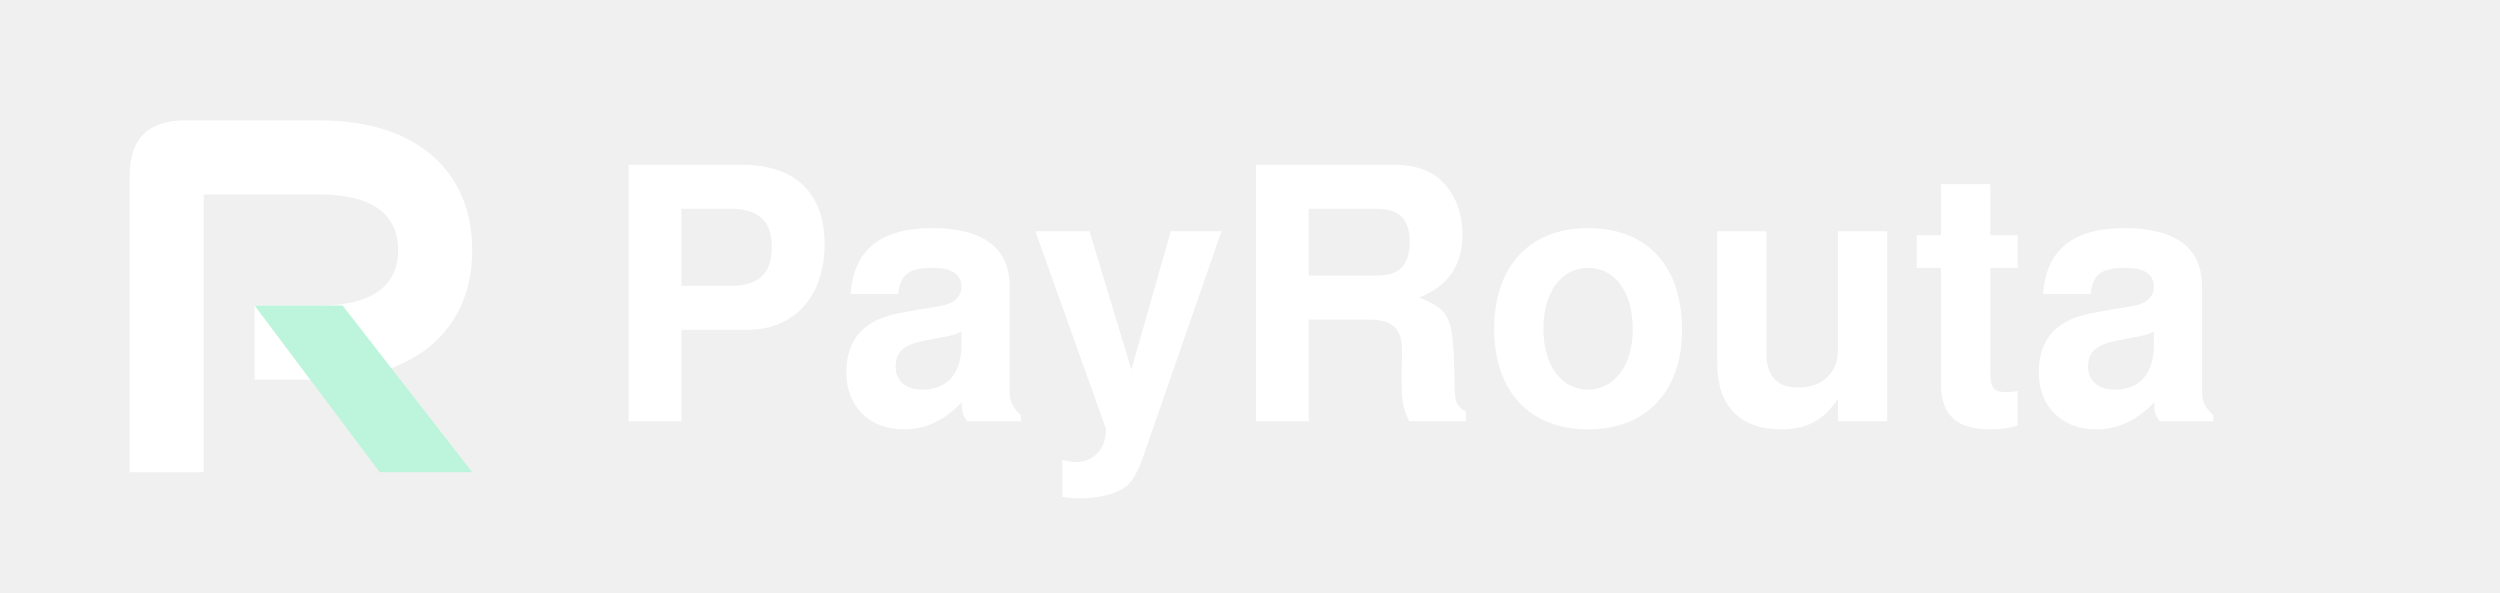
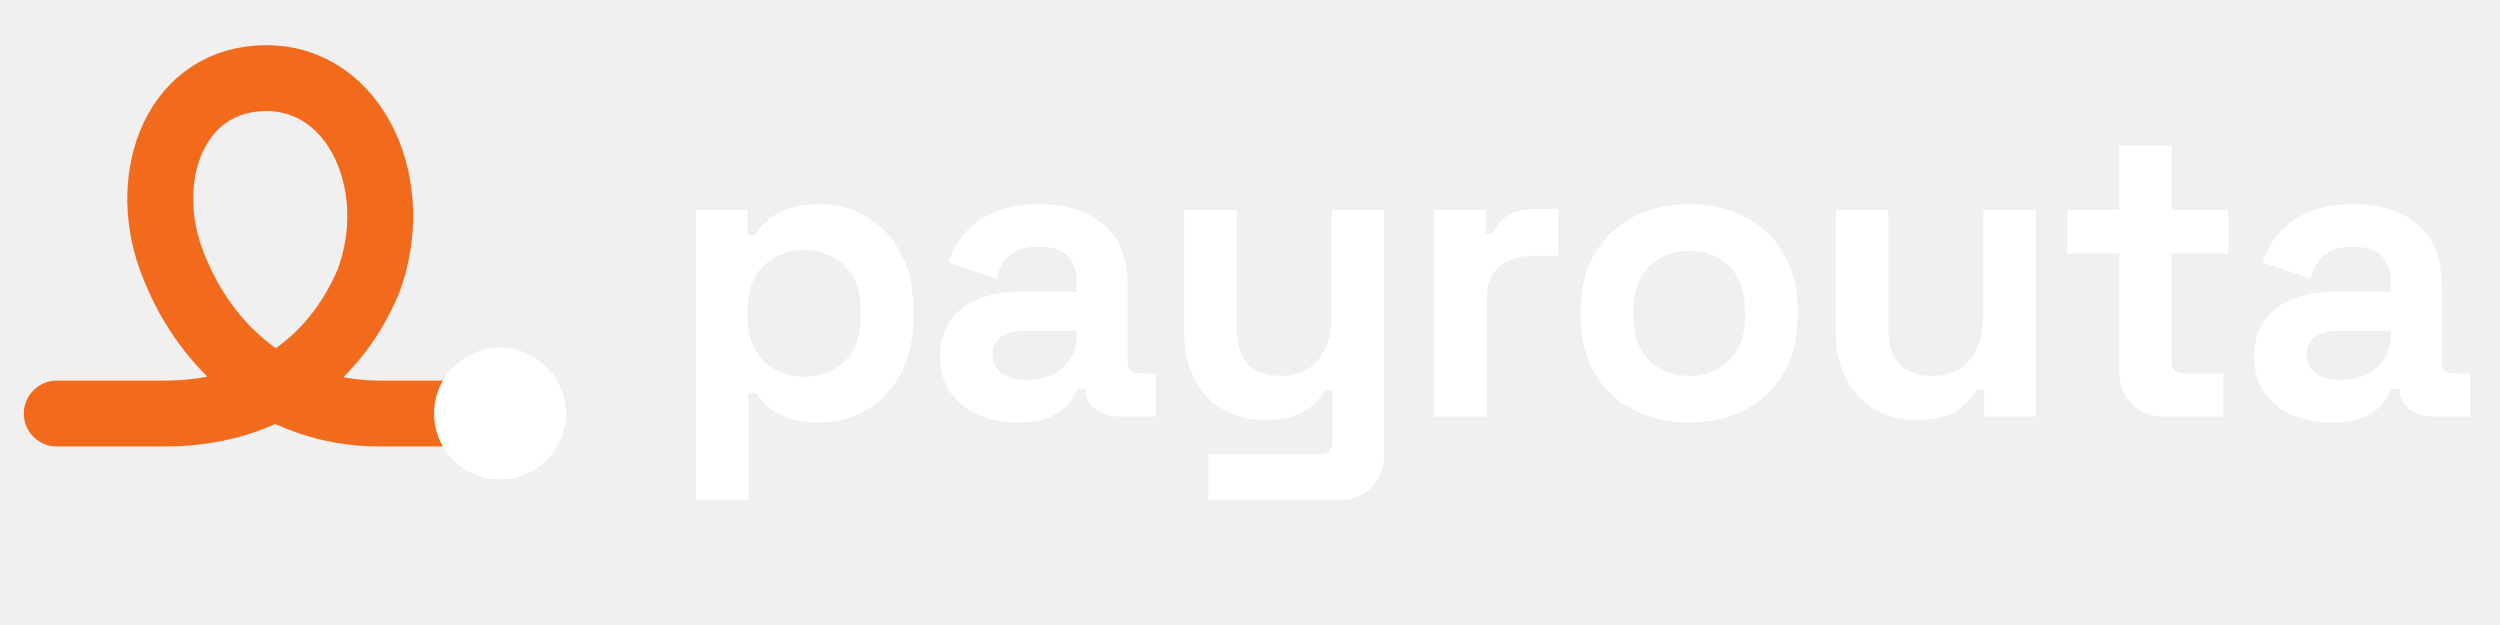
- <svg xmlns="http://www.w3.org/2000/svg" xmlns:xlink="http://www.w3.org/1999/xlink" width="540" height="128" viewBox="0 0 540 128">
-   <defs>
-     <path id="bold_80" d="M226 260H413C547 260 633 355 633 503C633 649 550 729 398 729H76V0H226ZM226 385V604H366C446 604 483 569 483 495C483 420 446 385 366 385Z" />
-     <path id="bold_97" d="M524 17C500 40 492 56 492 83V383C492 493 417 549 271 549C125 549 49 487 40 362H175C182 418 205 436 274 436C328 436 355 418 355 382C355 364 346 349 331 340C312 330 312 330 243 319L187 309C80 291 28 236 28 139C28 42 93 -23 192 -23C252 -23 306 2 356 54C356 26 359 16 372 0H524ZM355 217C355 136 315 90 244 90C197 90 168 115 168 155C168 197 190 217 248 229L296 238C333 245 339 247 355 255Z" />
-     <path id="bold_121" d="M394 540 282 147 163 540H9L210 -22C210 -78 175 -116 123 -116C112 -116 103 -114 86 -110V-215C107 -218 119 -219 136 -219C172 -219 212 -212 237 -202C276 -186 293 -164 316 -99L538 540Z" />
-     <path id="bold_82" d="M230 289H402C467 289 495 263 495 203V173C494 154 494 136 494 125C494 56 498 35 516 0H677V27C654 40 645 55 645 87C641 302 637 312 544 352C626 384 667 443 667 532C667 590 647 643 612 679C579 713 533 729 471 729H80V0H230ZM230 414V604H411C454 604 471 600 490 585C508 570 517 545 517 511C517 476 508 448 490 433C473 419 454 414 411 414Z" />
-     <path id="bold_111" d="M301 549C136 549 35 440 35 263C35 85 136 -23 302 -23C467 -23 569 85 569 259C569 442 470 549 301 549ZM302 436C379 436 429 367 429 261C429 160 377 90 302 90C226 90 175 159 175 263C175 367 226 436 302 436Z" />
-     <path id="bold_117" d="M541 0V540H401V202C401 138 357 96 288 96C228 96 198 128 198 193V540H58V164C58 44 123 -23 239 -23C312 -23 361 3 401 64V0Z" />
-     <path id="bold_116" d="M301 529H223V674H83V529H14V436H83V104C83 19 128 -23 220 -23C252 -23 275 -20 301 -12V86C287 84 280 83 269 83C232 83 223 94 223 142V436H301Z" />
-   </defs>
-   <g transform="translate(12 14) scale(1.0)">
-     <path fill="#FFFFFF" d="M16 88V24Q16 12 28 12H57C78 12 90 23 90 40S78 68 57 68H43V52H57C68 52 74 48 74 40S68 28 57 28H32V88Z" />
-     <path fill="#BDF4DC" d="M43 52H62L90 88H70Z" />
+ <svg xmlns="http://www.w3.org/2000/svg" width="240" height="60" viewBox="0 0 240 60">
+   <g transform="translate(2 -4) scale(1.15)">
+     <path d="M3 38H12C20 38 26 34 29 27C32 19 28 10 20.5 10C13 10 10 18 12.5 25C15 32 21 38 30 38H35" fill="none" stroke="#F26B1D" stroke-width="5.5" stroke-linecap="round" stroke-linejoin="round" />
+     <circle cx="40" cy="38" r="5.5" fill="#FFFFFF" />
  </g>
-   <g fill="#FFFFFF" transform="translate(130 91) scale(0.076 -0.076)">
-     <use href="#bold_80" xlink:href="#bold_80" transform="translate(0 0)" />
-     <use href="#bold_97" xlink:href="#bold_97" transform="translate(667 0)" />
-     <use href="#bold_121" xlink:href="#bold_121" transform="translate(1223 0)" />
-     <use href="#bold_82" xlink:href="#bold_82" transform="translate(1779 0)" />
-     <use href="#bold_111" xlink:href="#bold_111" transform="translate(2501 0)" />
-     <use href="#bold_117" xlink:href="#bold_117" transform="translate(3112 0)" />
-     <use href="#bold_116" xlink:href="#bold_116" transform="translate(3723 0)" />
-     <use href="#bold_97" xlink:href="#bold_97" transform="translate(4056 0)" />
-   </g>
+   <path transform="translate(64 40) scale(0.04)" fill="#FFFFFF" d="M70 200V-496H194V-436H212Q229 -465 265.0 -487.5Q301 -510 368 -510Q428 -510 479.0 -480.5Q530 -451 561.0 -394.0Q592 -337 592 -256V-240Q592 -159 561.0 -102.0Q530 -45 479.0 -15.5Q428 14 368 14Q323 14 292.5 3.5Q262 -7 243.5 -23.5Q225 -40 214 -57H196V200ZM330 -96Q389 -96 427.5 -133.5Q466 -171 466 -243V-253Q466 -325 427.0 -362.5Q388 -400 330 -400Q272 -400 233.0 -362.5Q194 -325 194 -253V-243Q194 -171 233.0 -133.5Q272 -96 330 -96Z M842.0 14Q789.0 14 747.0 -4.5Q705.0 -23 680.5 -58.5Q656.0 -94 656.0 -145Q656.0 -196 680.5 -230.5Q705.0 -265 748.5 -282.5Q792.0 -300 848.0 -300H984.0V-328Q984.0 -363 962.0 -385.5Q940.0 -408 892.0 -408Q845.0 -408 822.0 -386.5Q799.0 -365 792.0 -331L676.0 -370Q688.0 -408 714.5 -439.5Q741.0 -471 785.5 -490.5Q830.0 -510 894.0 -510Q992.0 -510 1049.0 -461.0Q1106.0 -412 1106.0 -319V-134Q1106.0 -104 1134.0 -104H1174.0V0H1090.0Q1053.0 0 1029.0 -18.0Q1005.0 -36 1005.0 -66V-67H986.0Q982.0 -55 968.0 -35.5Q954.0 -16 924.0 -1.0Q894.0 14 842.0 14ZM864.0 -88Q917.0 -88 950.5 -117.5Q984.0 -147 984.0 -196V-206H857.0Q822.0 -206 802.0 -191.0Q782.0 -176 782.0 -149Q782.0 -122 803.0 -105.0Q824.0 -88 864.0 -88Z M1300.0 200V90H1570.0Q1598.0 90 1598.0 60V-65H1580.0Q1572.0 -48 1555.0 -31.0Q1538.0 -14 1509.0 -3.0Q1480.0 8 1435.0 8Q1377.0 8 1333.5 -18.5Q1290.0 -45 1266.0 -92.0Q1242.0 -139 1242.0 -200V-496H1368.0V-210Q1368.0 -154 1395.5 -126.0Q1423.0 -98 1474.0 -98Q1532.0 -98 1564.0 -136.5Q1596.0 -175 1596.0 -244V-496H1722.0V88Q1722.0 139 1692.0 169.5Q1662.0 200 1612.0 200Z M1842.0 0V-496H1966.0V-440H1984.0Q1995.0 -470 2020.5 -484.0Q2046.0 -498 2080.0 -498H2140.0V-386H2078.0Q2030.0 -386 1999.0 -360.5Q1968.0 -335 1968.0 -282V0Z M2454.0 14Q2380.0 14 2321.0 -16.0Q2262.0 -46 2228.0 -103.0Q2194.0 -160 2194.0 -240V-256Q2194.0 -336 2228.0 -393.0Q2262.0 -450 2321.0 -480.0Q2380.0 -510 2454.0 -510Q2528.0 -510 2587.0 -480.0Q2646.0 -450 2680.0 -393.0Q2714.0 -336 2714.0 -256V-240Q2714.0 -160 2680.0 -103.0Q2646.0 -46 2587.0 -16.0Q2528.0 14 2454.0 14ZM2454.0 -98Q2512.0 -98 2550.0 -135.5Q2588.0 -173 2588.0 -243V-253Q2588.0 -323 2550.5 -360.5Q2513.0 -398 2454.0 -398Q2396.0 -398 2358.0 -360.5Q2320.0 -323 2320.0 -253V-243Q2320.0 -173 2358.0 -135.5Q2396.0 -98 2454.0 -98Z M2999.0 8Q2941.0 8 2897.5 -18.5Q2854.0 -45 2830.0 -92.0Q2806.0 -139 2806.0 -200V-496H2932.0V-210Q2932.0 -154 2959.5 -126.0Q2987.0 -98 3038.0 -98Q3096.0 -98 3128.0 -136.5Q3160.0 -175 3160.0 -244V-496H3286.0V0H3162.0V-65H3144.0Q3132.0 -40 3099.0 -16.0Q3066.0 8 2999.0 8Z M3596.0 0Q3547.0 0 3516.5 -30.5Q3486.0 -61 3486.0 -112V-392H3362.0V-496H3486.0V-650H3612.0V-496H3748.0V-392H3612.0V-134Q3612.0 -104 3640.0 -104H3736.0V0Z M3996.0 14Q3943.0 14 3901.0 -4.5Q3859.0 -23 3834.5 -58.5Q3810.0 -94 3810.0 -145Q3810.0 -196 3834.5 -230.5Q3859.0 -265 3902.5 -282.5Q3946.0 -300 4002.0 -300H4138.0V-328Q4138.0 -363 4116.0 -385.5Q4094.0 -408 4046.0 -408Q3999.0 -408 3976.0 -386.5Q3953.0 -365 3946.0 -331L3830.0 -370Q3842.0 -408 3868.5 -439.5Q3895.0 -471 3939.5 -490.5Q3984.0 -510 4048.0 -510Q4146.0 -510 4203.0 -461.0Q4260.0 -412 4260.0 -319V-134Q4260.0 -104 4288.0 -104H4328.0V0H4244.0Q4207.0 0 4183.0 -18.0Q4159.0 -36 4159.0 -66V-67H4140.0Q4136.0 -55 4122.0 -35.5Q4108.0 -16 4078.0 -1.0Q4048.0 14 3996.0 14ZM4018.0 -88Q4071.0 -88 4104.5 -117.5Q4138.0 -147 4138.0 -196V-206H4011.0Q3976.0 -206 3956.0 -191.0Q3936.0 -176 3936.0 -149Q3936.0 -122 3957.0 -105.0Q3978.0 -88 4018.0 -88Z" />
</svg>
